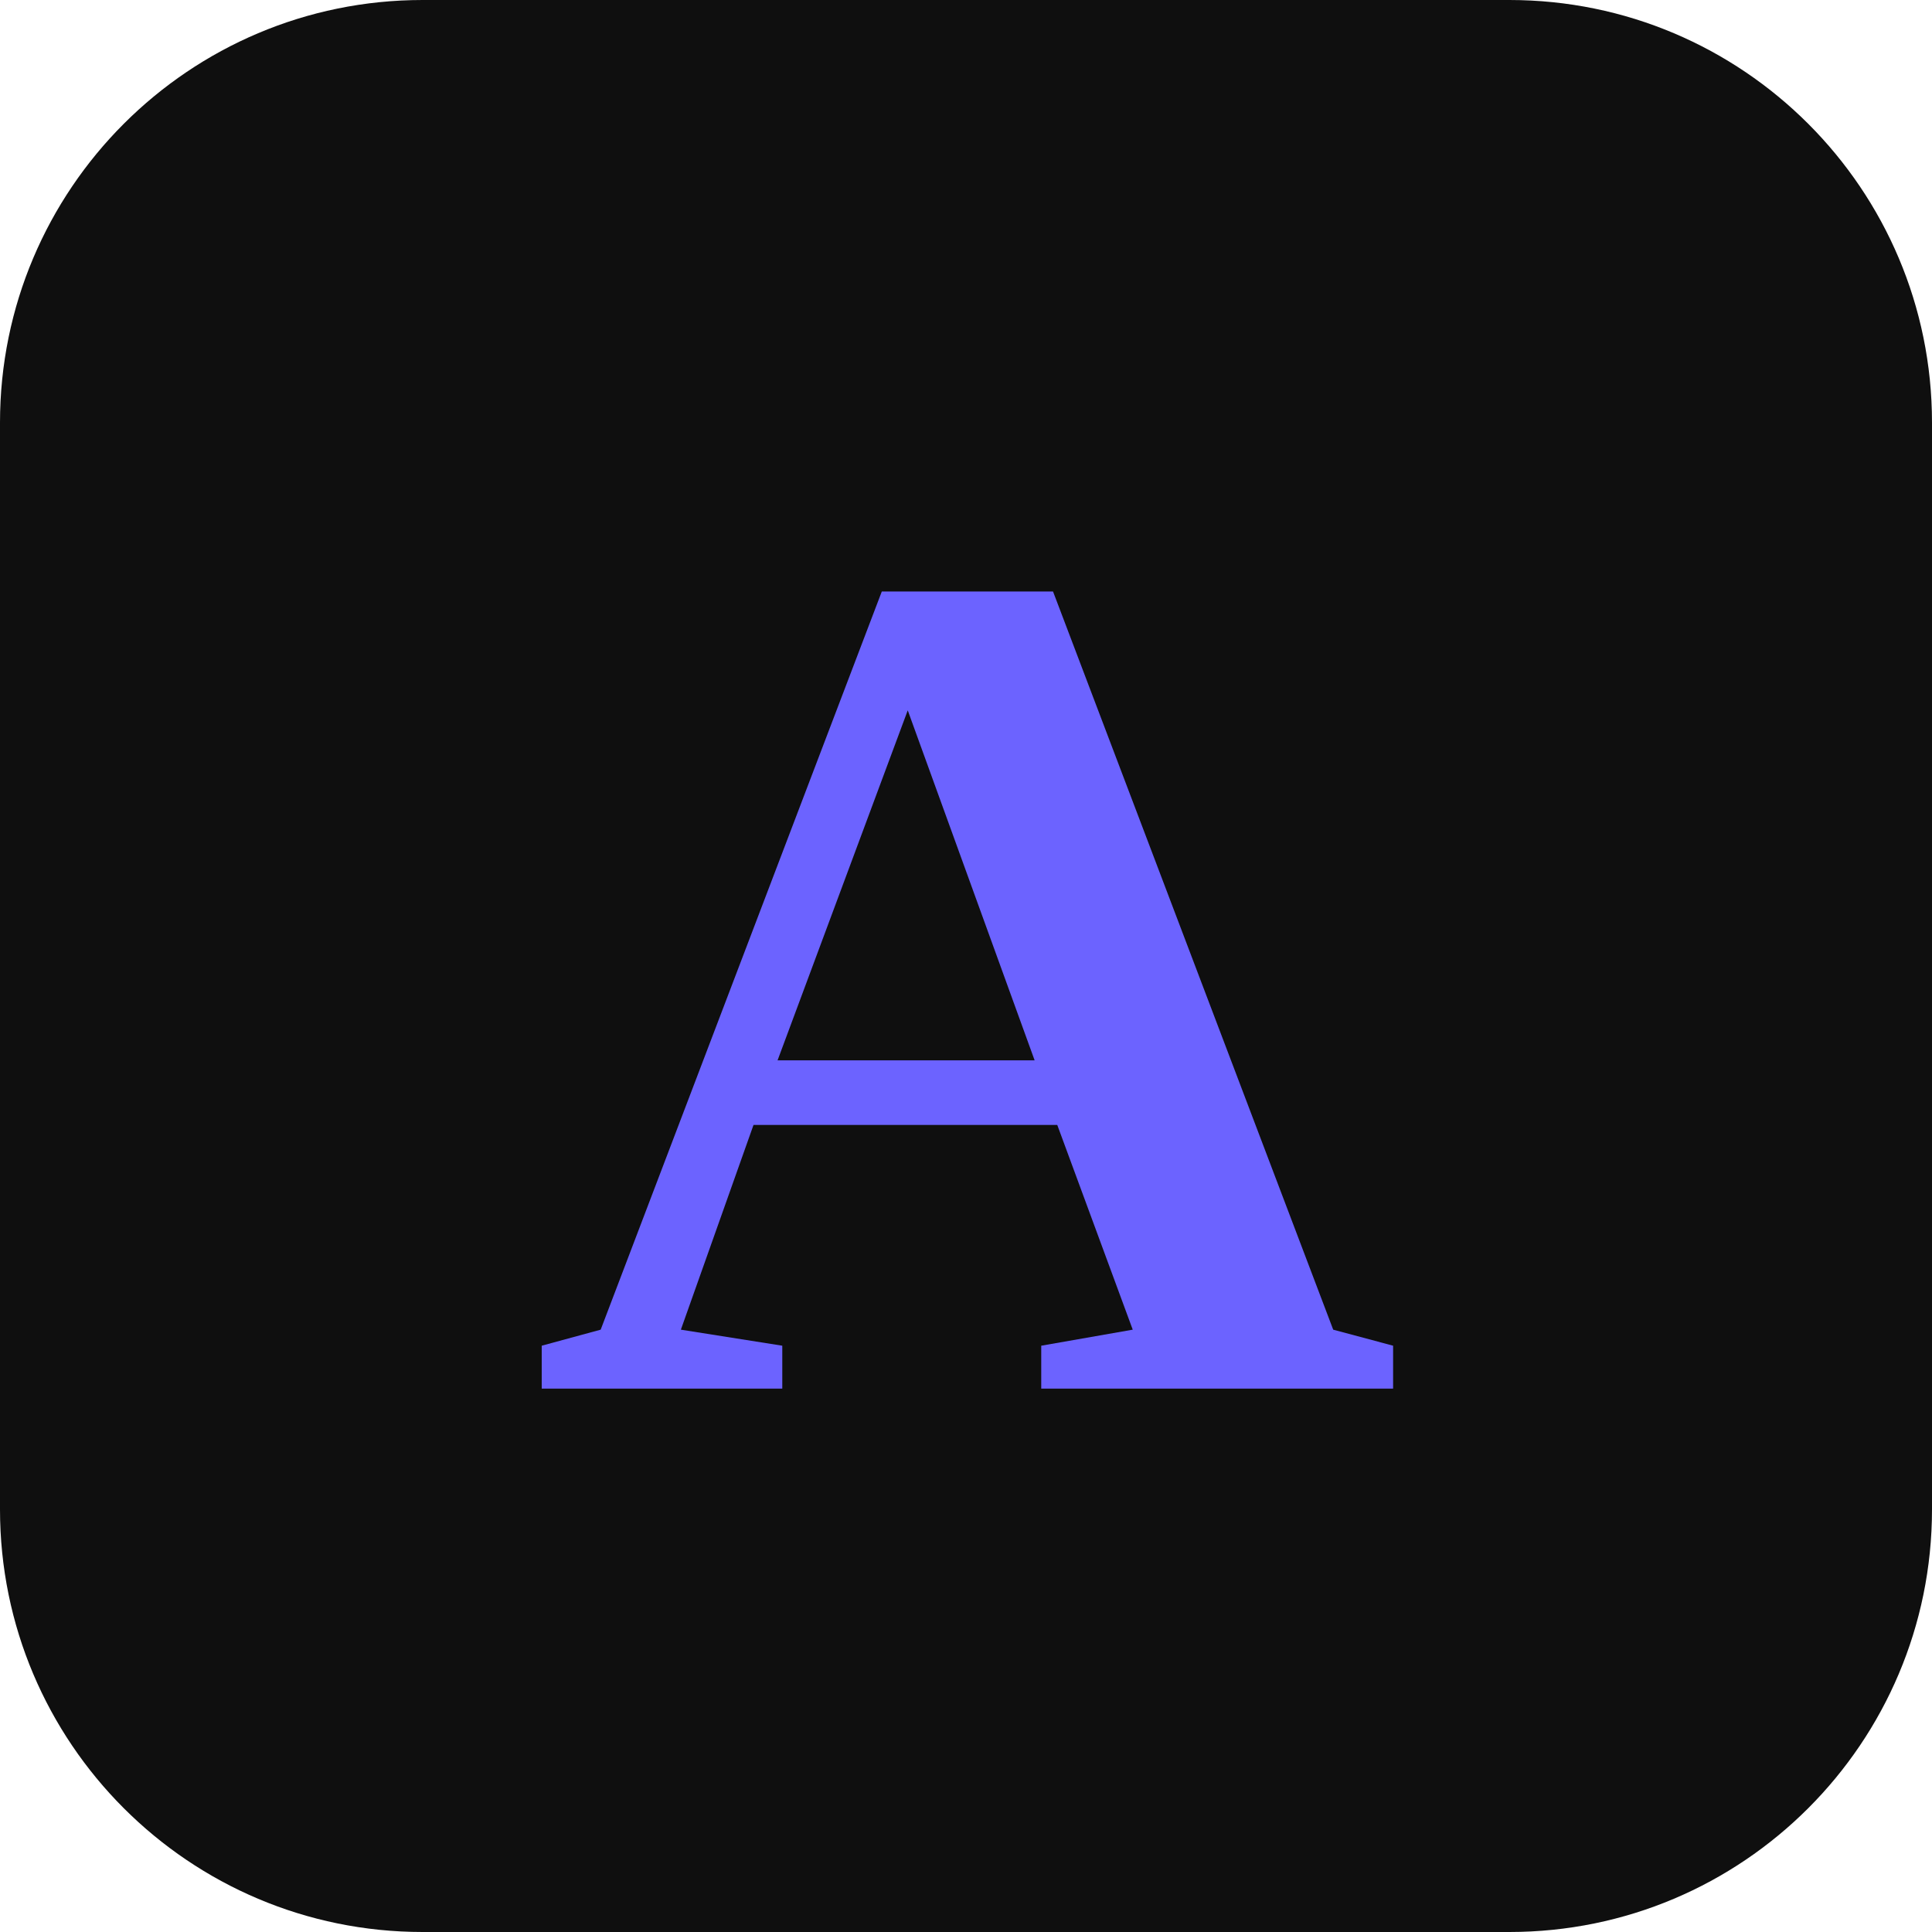
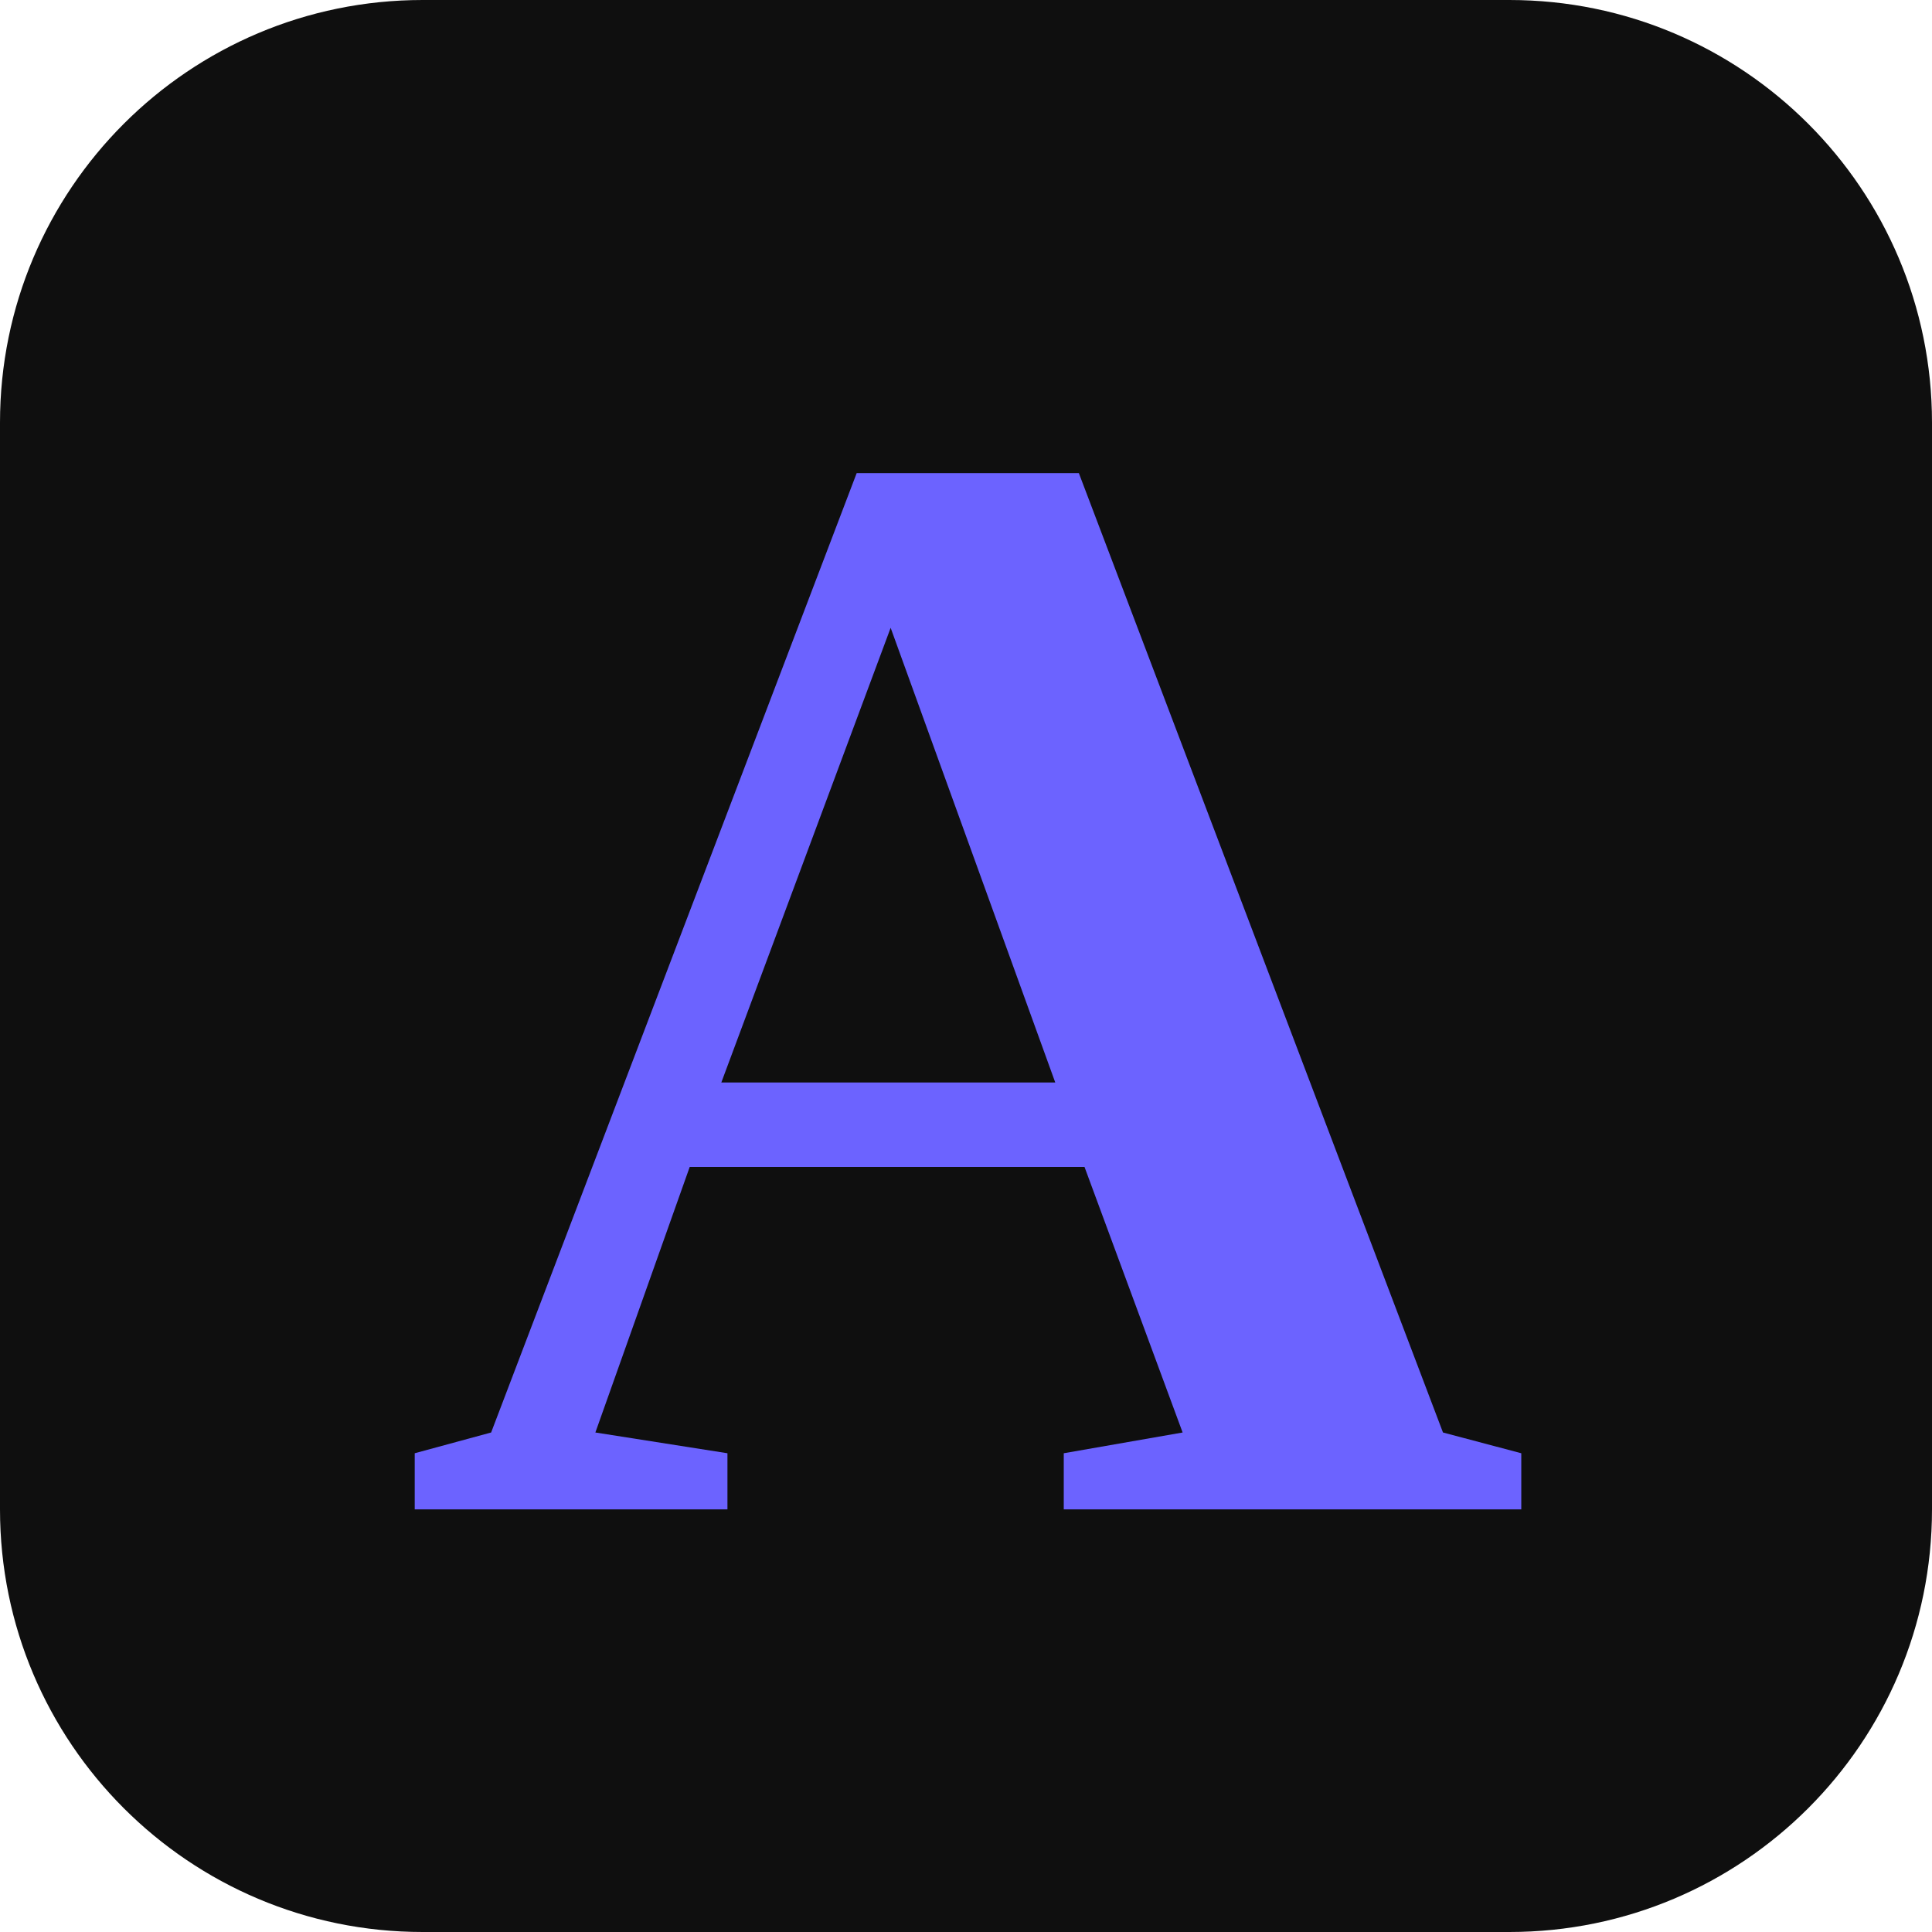
<svg xmlns="http://www.w3.org/2000/svg" viewBox="0 0 64 64">
  <rect width="64" height="64" rx="14" fill="#0f0f0f" />
-   <text x="32" y="46" font-family="Georgia, 'Times New Roman', serif" font-size="40" font-weight="700" fill="#6c63ff" text-anchor="middle">A</text>
+   <text x="32" y="50" font-family="Georgia, 'Times New Roman', serif" font-size="52" font-weight="700" fill="#6c63ff" text-anchor="middle">A</text>
</svg>
